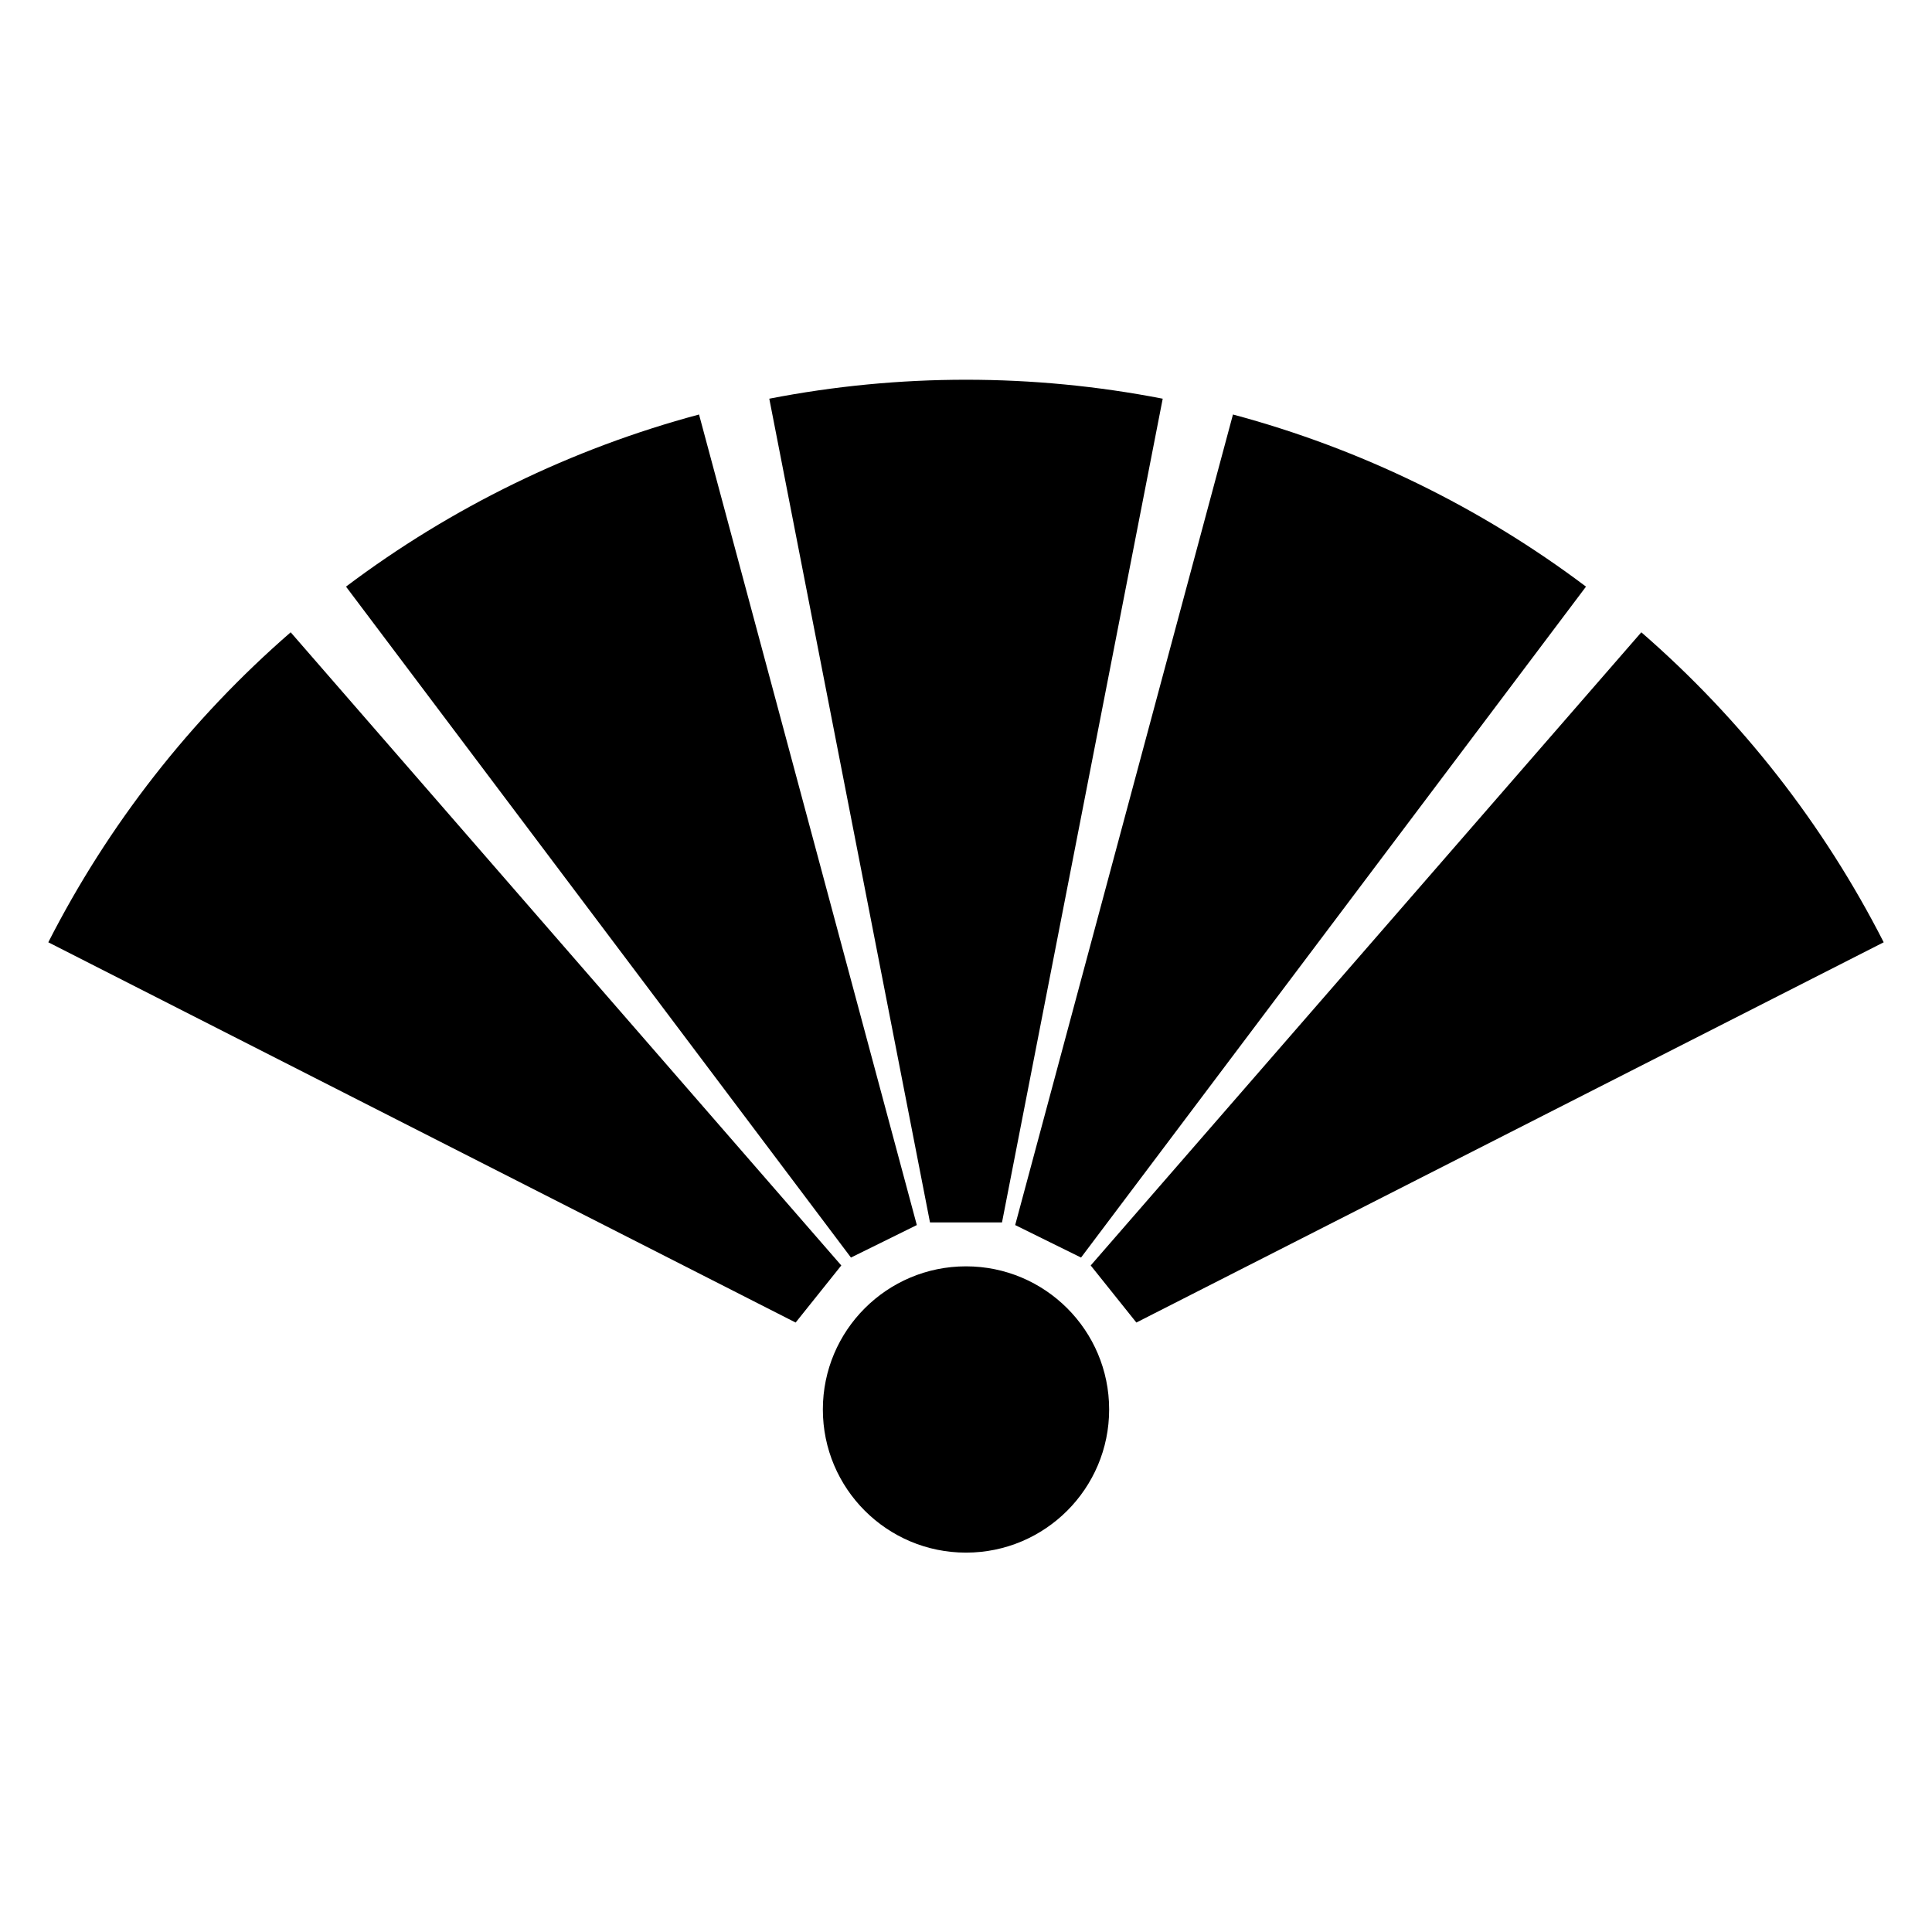
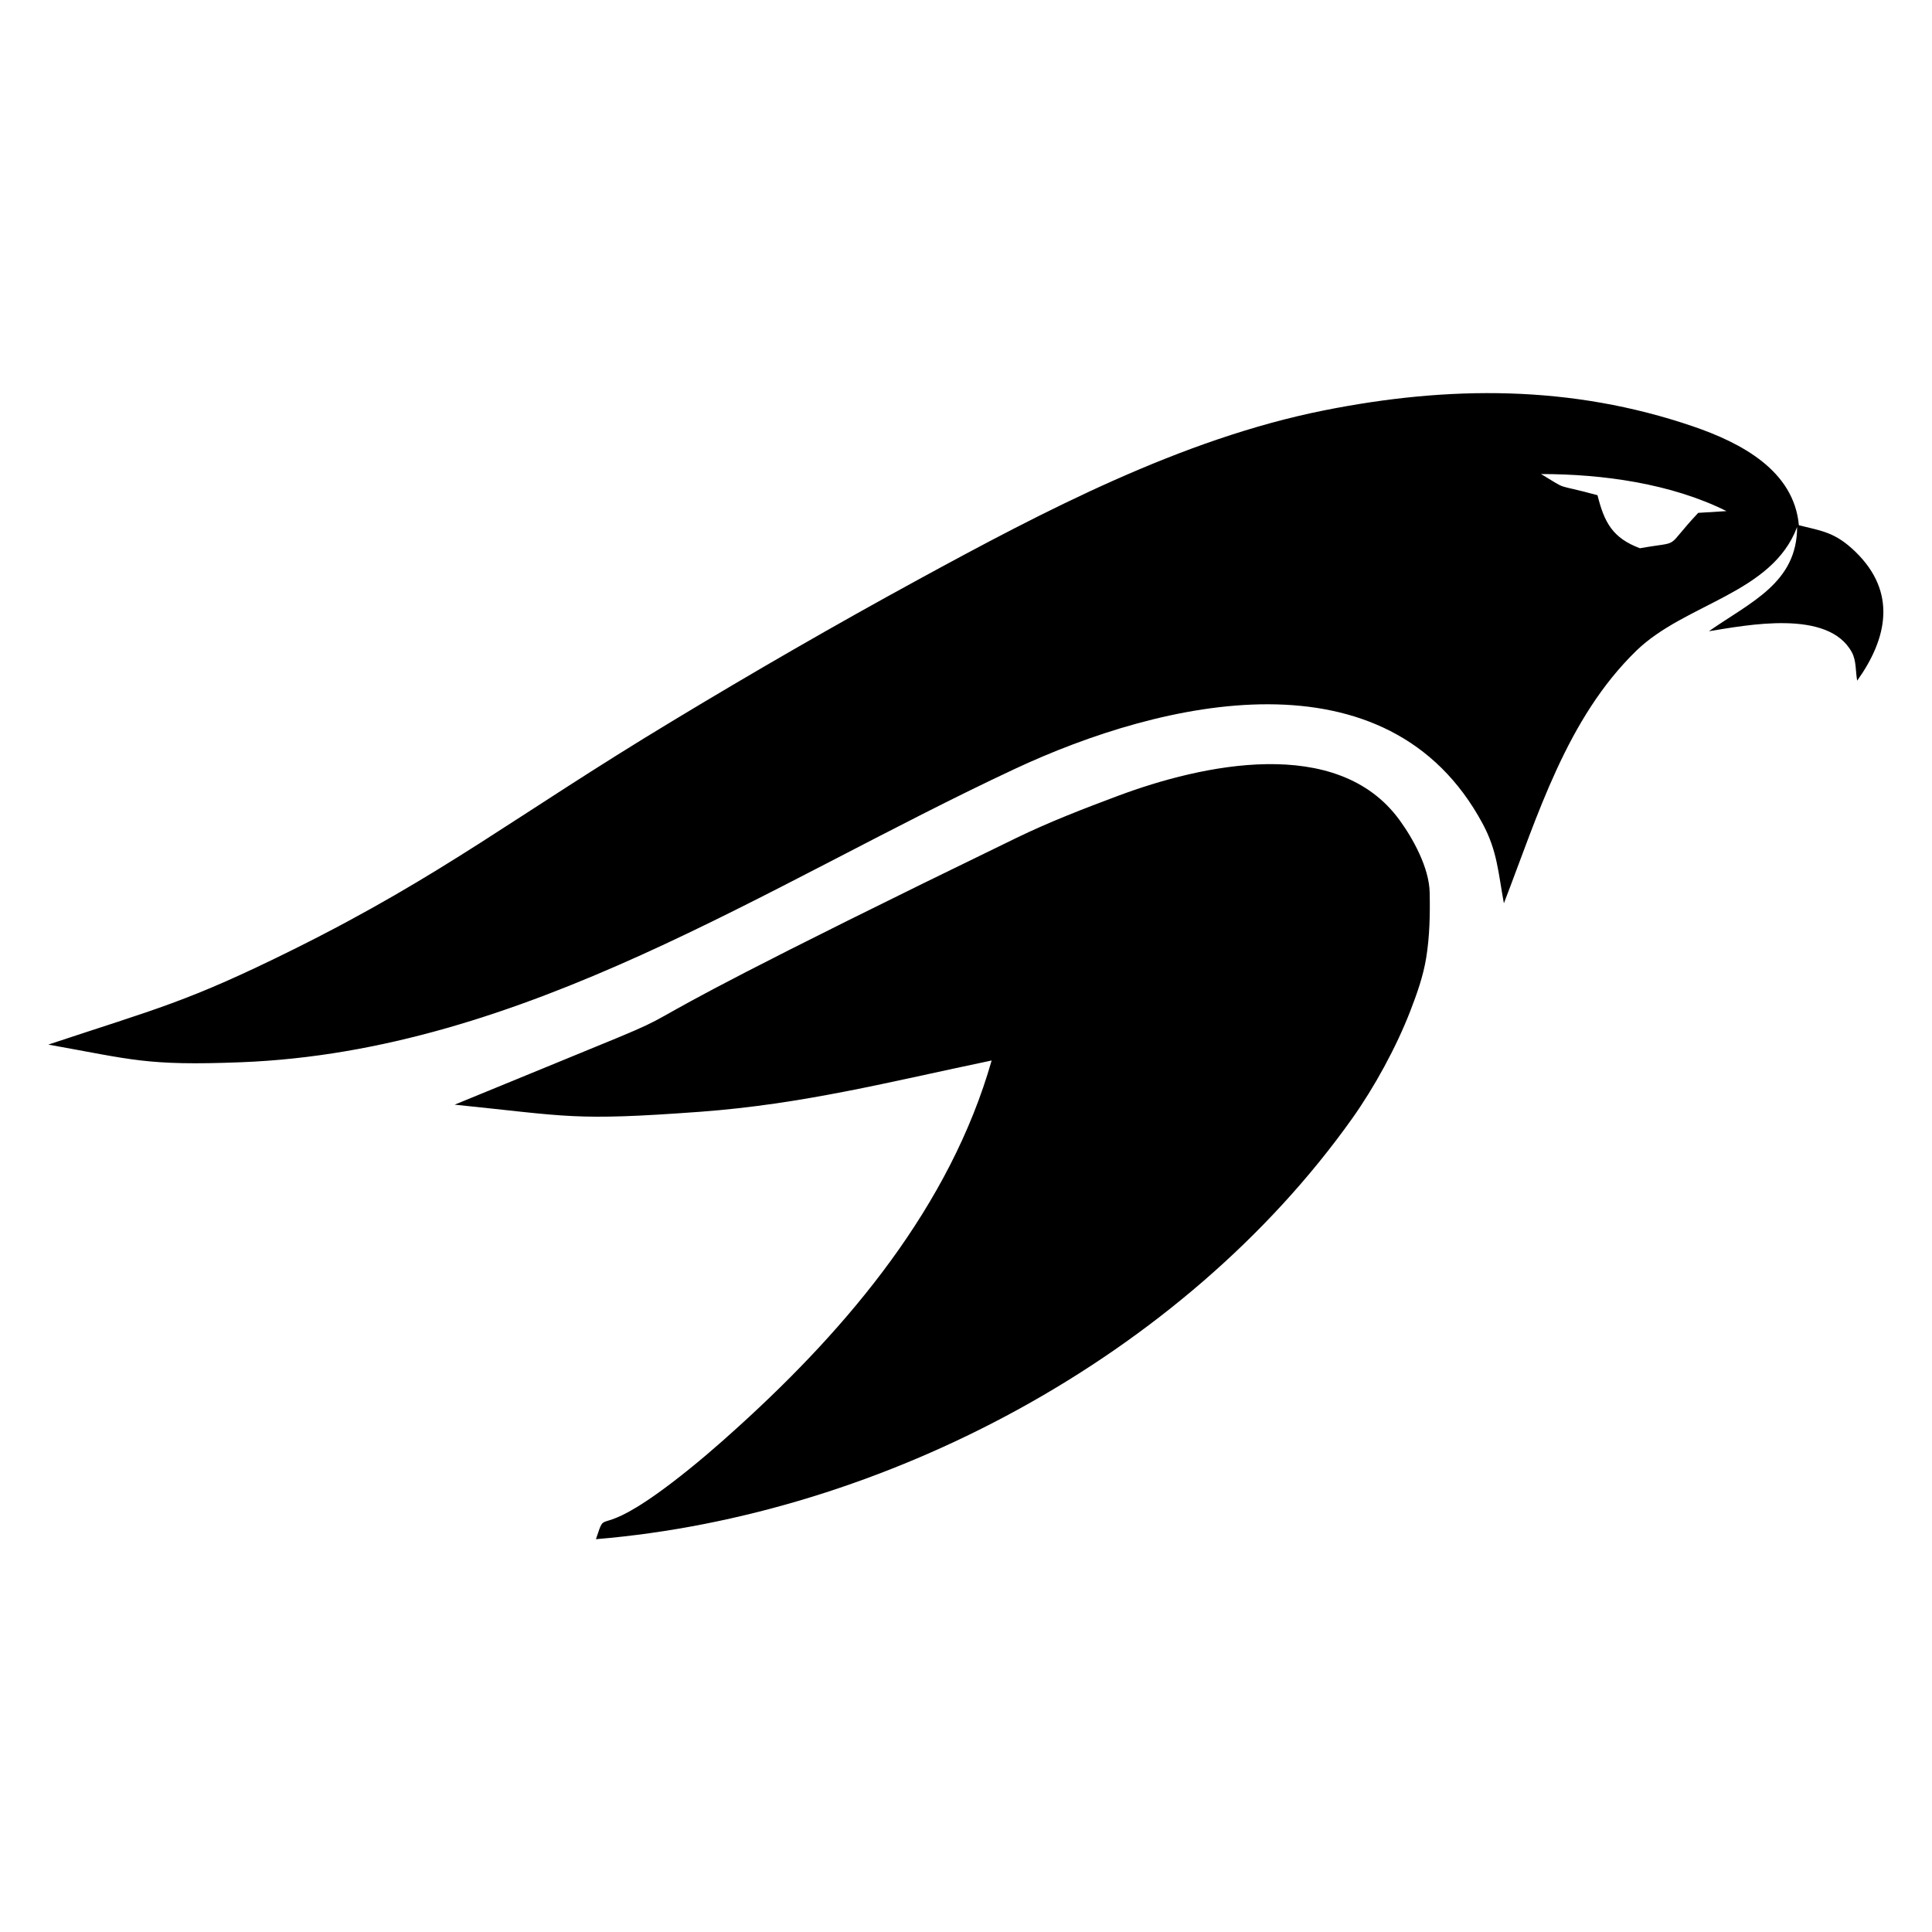
<svg xmlns="http://www.w3.org/2000/svg" viewBox="0 0 22 22">
-   <path d="M9.06 15.06L0.55 10.73A11.73 11.73 0 0 1 3.31 7.2L9.58 14.41ZM9.69 14.32L3.94 6.68A11.73 11.73 0 0 1 7.96 4.72L10.44 13.95ZM10.59 13.92L8.76 4.54A11.73 11.73 0 0 1 13.24 4.54L11.41 13.92ZM11.56 13.95L14.04 4.72A11.73 11.73 0 0 1 18.06 6.68L12.31 14.32ZM12.42 14.41L18.69 7.2A11.73 11.73 0 0 1 21.45 10.73L12.94 15.06ZM9.37 16.05A1.63 1.63 0 1 1 12.63 16.05A1.63 1.63 0 1 1 9.37 16.05Z" fill="#000000" />
+   <path d="M20.484 5.981C20.748 6.047 20.898 6.06 21.128 6.283C21.605 6.746 21.49 7.272 21.148 7.751C21.128 7.644 21.14 7.526 21.088 7.429C20.82 6.931 19.887 7.12 19.459 7.188C19.936 6.855 20.464 6.637 20.464 6.001C20.18 6.76 19.191 6.869 18.634 7.409C17.839 8.181 17.511 9.286 17.125 10.286C17.06 9.934 17.05 9.69 16.884 9.381C15.805 7.371 13.237 7.969 11.553 8.757C8.725 10.08 5.974 11.971 2.743 12.096C1.664 12.138 1.51 12.066 0.55 11.895C1.794 11.481 2.127 11.414 3.346 10.809C5.058 9.958 5.859 9.296 7.651 8.214C8.571 7.658 9.503 7.12 10.447 6.605C11.882 5.822 13.449 4.999 15.073 4.674C16.498 4.389 17.892 4.382 19.278 4.855C19.825 5.042 20.428 5.357 20.484 5.981ZM6.786 17.527C6.916 17.137 6.761 17.562 7.651 16.884C7.916 16.682 8.169 16.464 8.415 16.24C9.671 15.1 10.82 13.729 11.292 12.076C10.114 12.322 9.154 12.572 7.973 12.66C6.524 12.766 6.484 12.712 5.177 12.579C9.324 10.871 5.261 12.606 11.573 9.542C11.952 9.358 12.346 9.206 12.74 9.059C13.677 8.71 15.228 8.361 15.938 9.34C16.088 9.546 16.275 9.88 16.28 10.165C16.285 10.414 16.28 10.664 16.24 10.909C16.206 11.117 16.135 11.317 16.059 11.513C15.901 11.922 15.65 12.382 15.395 12.74C13.467 15.448 10.07 17.254 6.786 17.527ZM17.548 5.398C17.88 5.597 17.673 5.498 18.191 5.639C18.269 5.951 18.363 6.126 18.674 6.243C19.17 6.155 18.937 6.267 19.338 5.84C19.445 5.834 19.552 5.827 19.66 5.82C19.028 5.505 18.247 5.398 17.548 5.398Z" fill="#000000" />
</svg>
